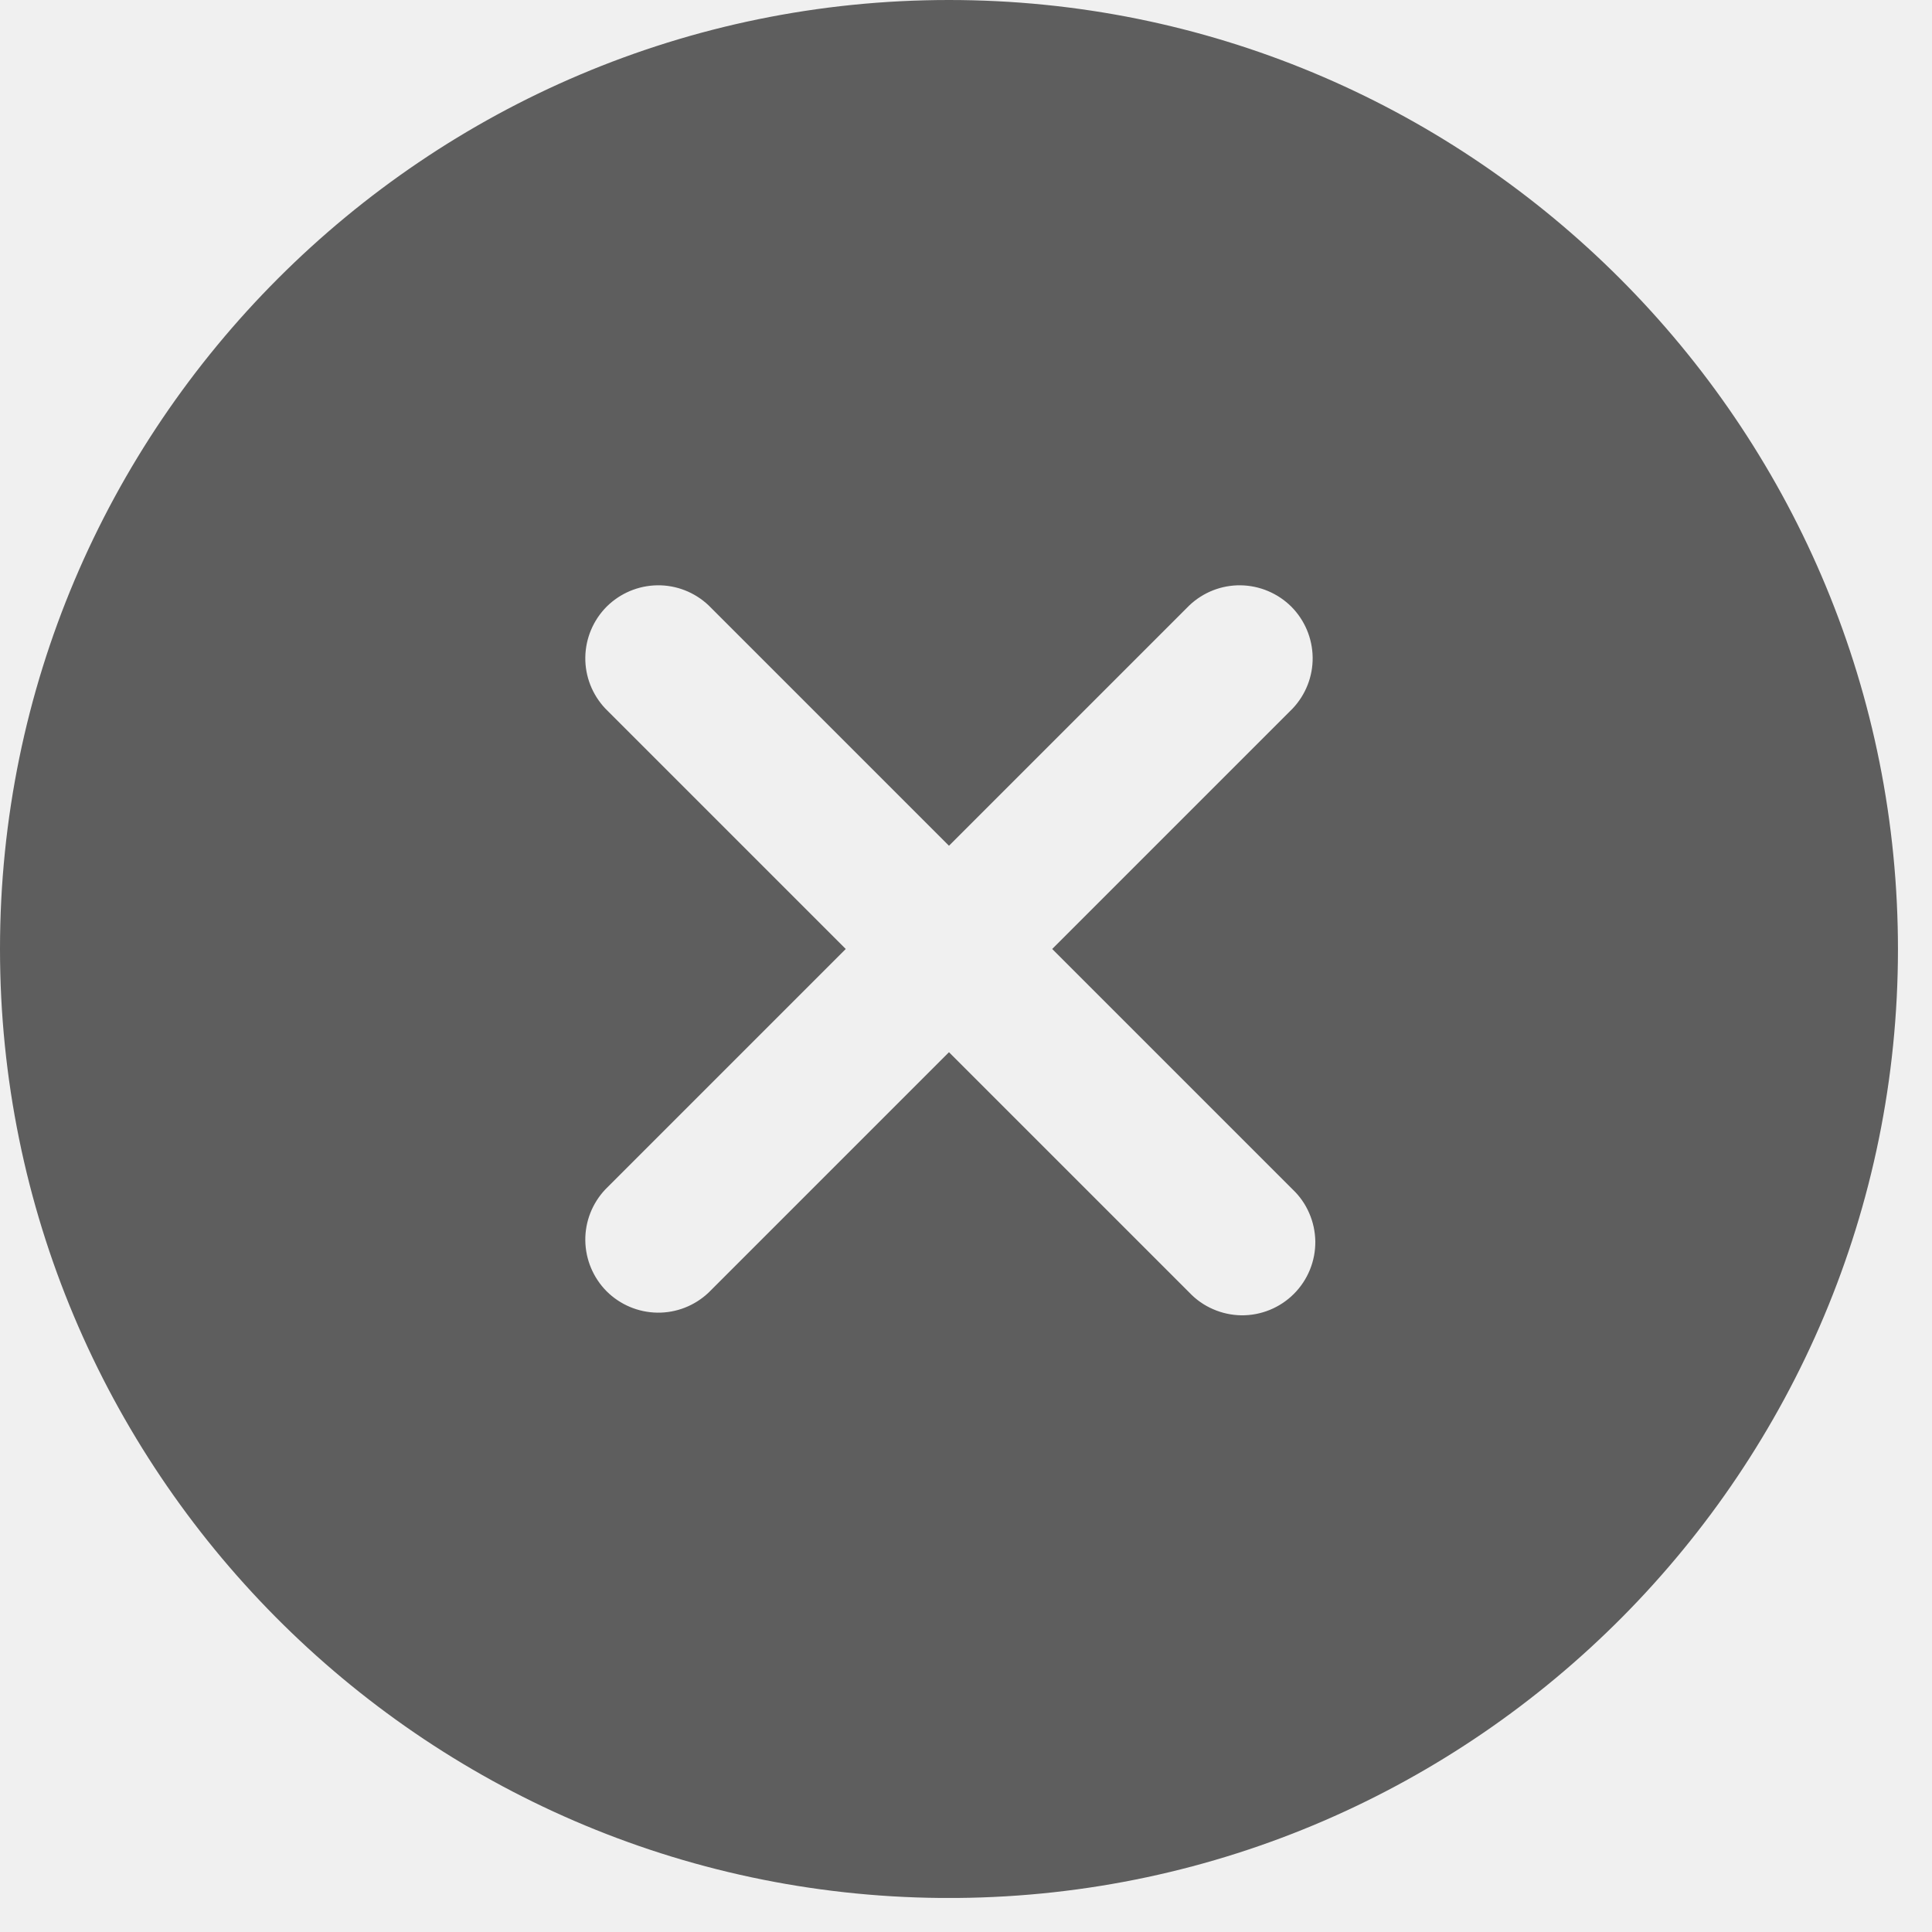
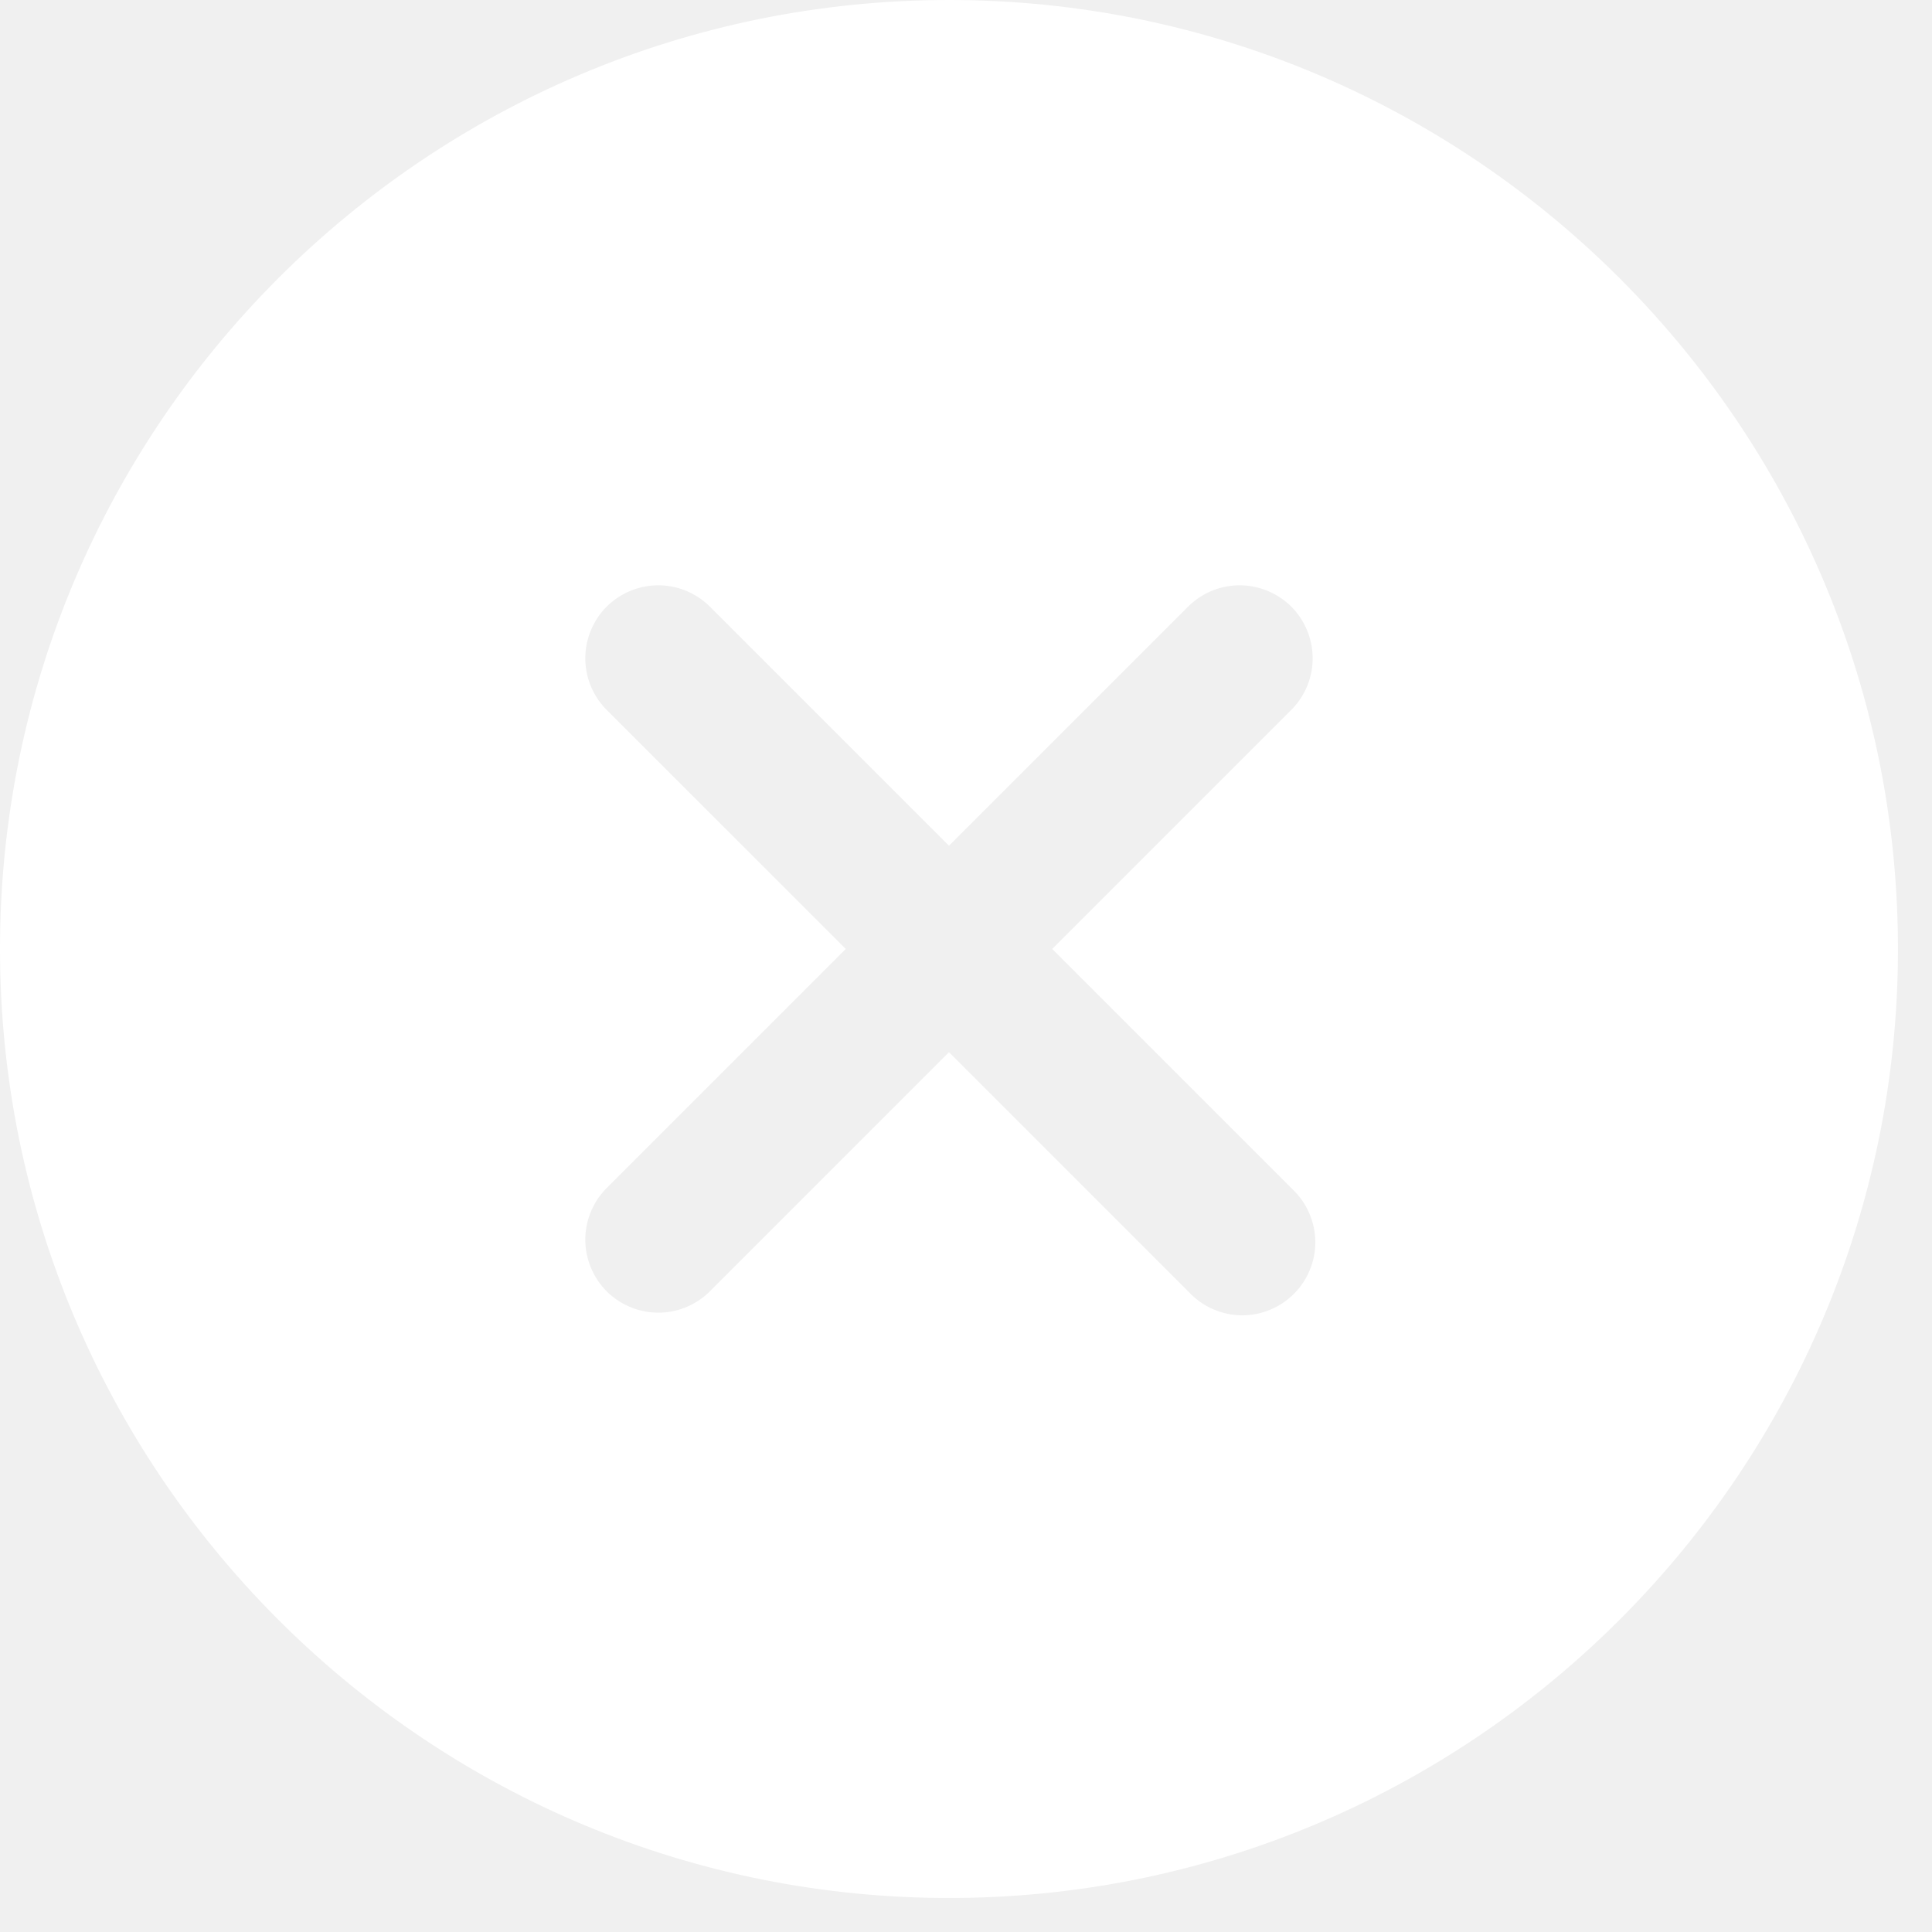
<svg xmlns="http://www.w3.org/2000/svg" width="21" height="21" viewBox="0 0 21 21" fill="none">
-   <path fill-rule="evenodd" clip-rule="evenodd" d="M20.63 10.315C20.63 10.233 20.629 10.152 20.627 10.071C20.497 4.496 15.921 0 10.315 0C4.627 0 0 4.627 0 10.315C0 15.972 4.578 20.58 10.223 20.63C10.254 20.63 10.284 20.63 10.315 20.63C10.346 20.63 10.376 20.63 10.407 20.63C16.052 20.58 20.63 15.972 20.63 10.315ZM14.23 13.185C14.188 13.088 14.127 13.001 14.05 12.928L11.437 10.315L14.05 7.702C14.192 7.552 14.271 7.352 14.268 7.145C14.265 6.938 14.182 6.741 14.036 6.594C13.889 6.448 13.691 6.365 13.485 6.362C13.278 6.359 13.078 6.438 12.928 6.58L10.315 9.193L7.702 6.58C7.552 6.438 7.352 6.359 7.145 6.362C6.938 6.365 6.741 6.448 6.594 6.594C6.448 6.741 6.365 6.938 6.362 7.145C6.359 7.352 6.438 7.552 6.58 7.702L9.193 10.315L6.58 12.928C6.438 13.078 6.359 13.278 6.362 13.485C6.365 13.691 6.448 13.889 6.594 14.036C6.741 14.182 6.938 14.265 7.145 14.268C7.352 14.271 7.552 14.192 7.702 14.05L10.315 11.437L12.928 14.05C13.001 14.127 13.088 14.188 13.185 14.23C13.283 14.273 13.387 14.295 13.493 14.297C13.599 14.298 13.704 14.278 13.802 14.238C13.9 14.198 13.989 14.139 14.064 14.064C14.139 13.989 14.198 13.9 14.238 13.802C14.278 13.704 14.298 13.599 14.297 13.493C14.295 13.387 14.273 13.283 14.23 13.185Z" fill="#5E5E5E" />
+   <path fill-rule="evenodd" clip-rule="evenodd" d="M20.63 10.315C20.63 10.233 20.629 10.152 20.627 10.071C20.497 4.496 15.921 0 10.315 0C4.627 0 0 4.627 0 10.315C0 15.972 4.578 20.58 10.223 20.63C10.254 20.63 10.284 20.63 10.315 20.63C10.346 20.63 10.376 20.63 10.407 20.63C16.052 20.58 20.63 15.972 20.63 10.315ZM14.23 13.185C14.188 13.088 14.127 13.001 14.05 12.928L11.437 10.315L14.05 7.702C14.192 7.552 14.271 7.352 14.268 7.145C14.265 6.938 14.182 6.741 14.036 6.594C13.889 6.448 13.691 6.365 13.485 6.362C13.278 6.359 13.078 6.438 12.928 6.58L10.315 9.193L7.702 6.58C7.552 6.438 7.352 6.359 7.145 6.362C6.938 6.365 6.741 6.448 6.594 6.594C6.448 6.741 6.365 6.938 6.362 7.145C6.359 7.352 6.438 7.552 6.58 7.702L9.193 10.315L6.58 12.928C6.438 13.078 6.359 13.278 6.362 13.485C6.365 13.691 6.448 13.889 6.594 14.036C6.741 14.182 6.938 14.265 7.145 14.268C7.352 14.271 7.552 14.192 7.702 14.05L10.315 11.437L12.928 14.05C13.001 14.127 13.088 14.188 13.185 14.23C13.283 14.273 13.387 14.295 13.493 14.297C13.599 14.298 13.704 14.278 13.802 14.238C13.9 14.198 13.989 14.139 14.064 14.064C14.139 13.989 14.198 13.9 14.238 13.802C14.278 13.704 14.298 13.599 14.297 13.493C14.295 13.387 14.273 13.283 14.23 13.185Z" fill="#fff" />
</svg>
